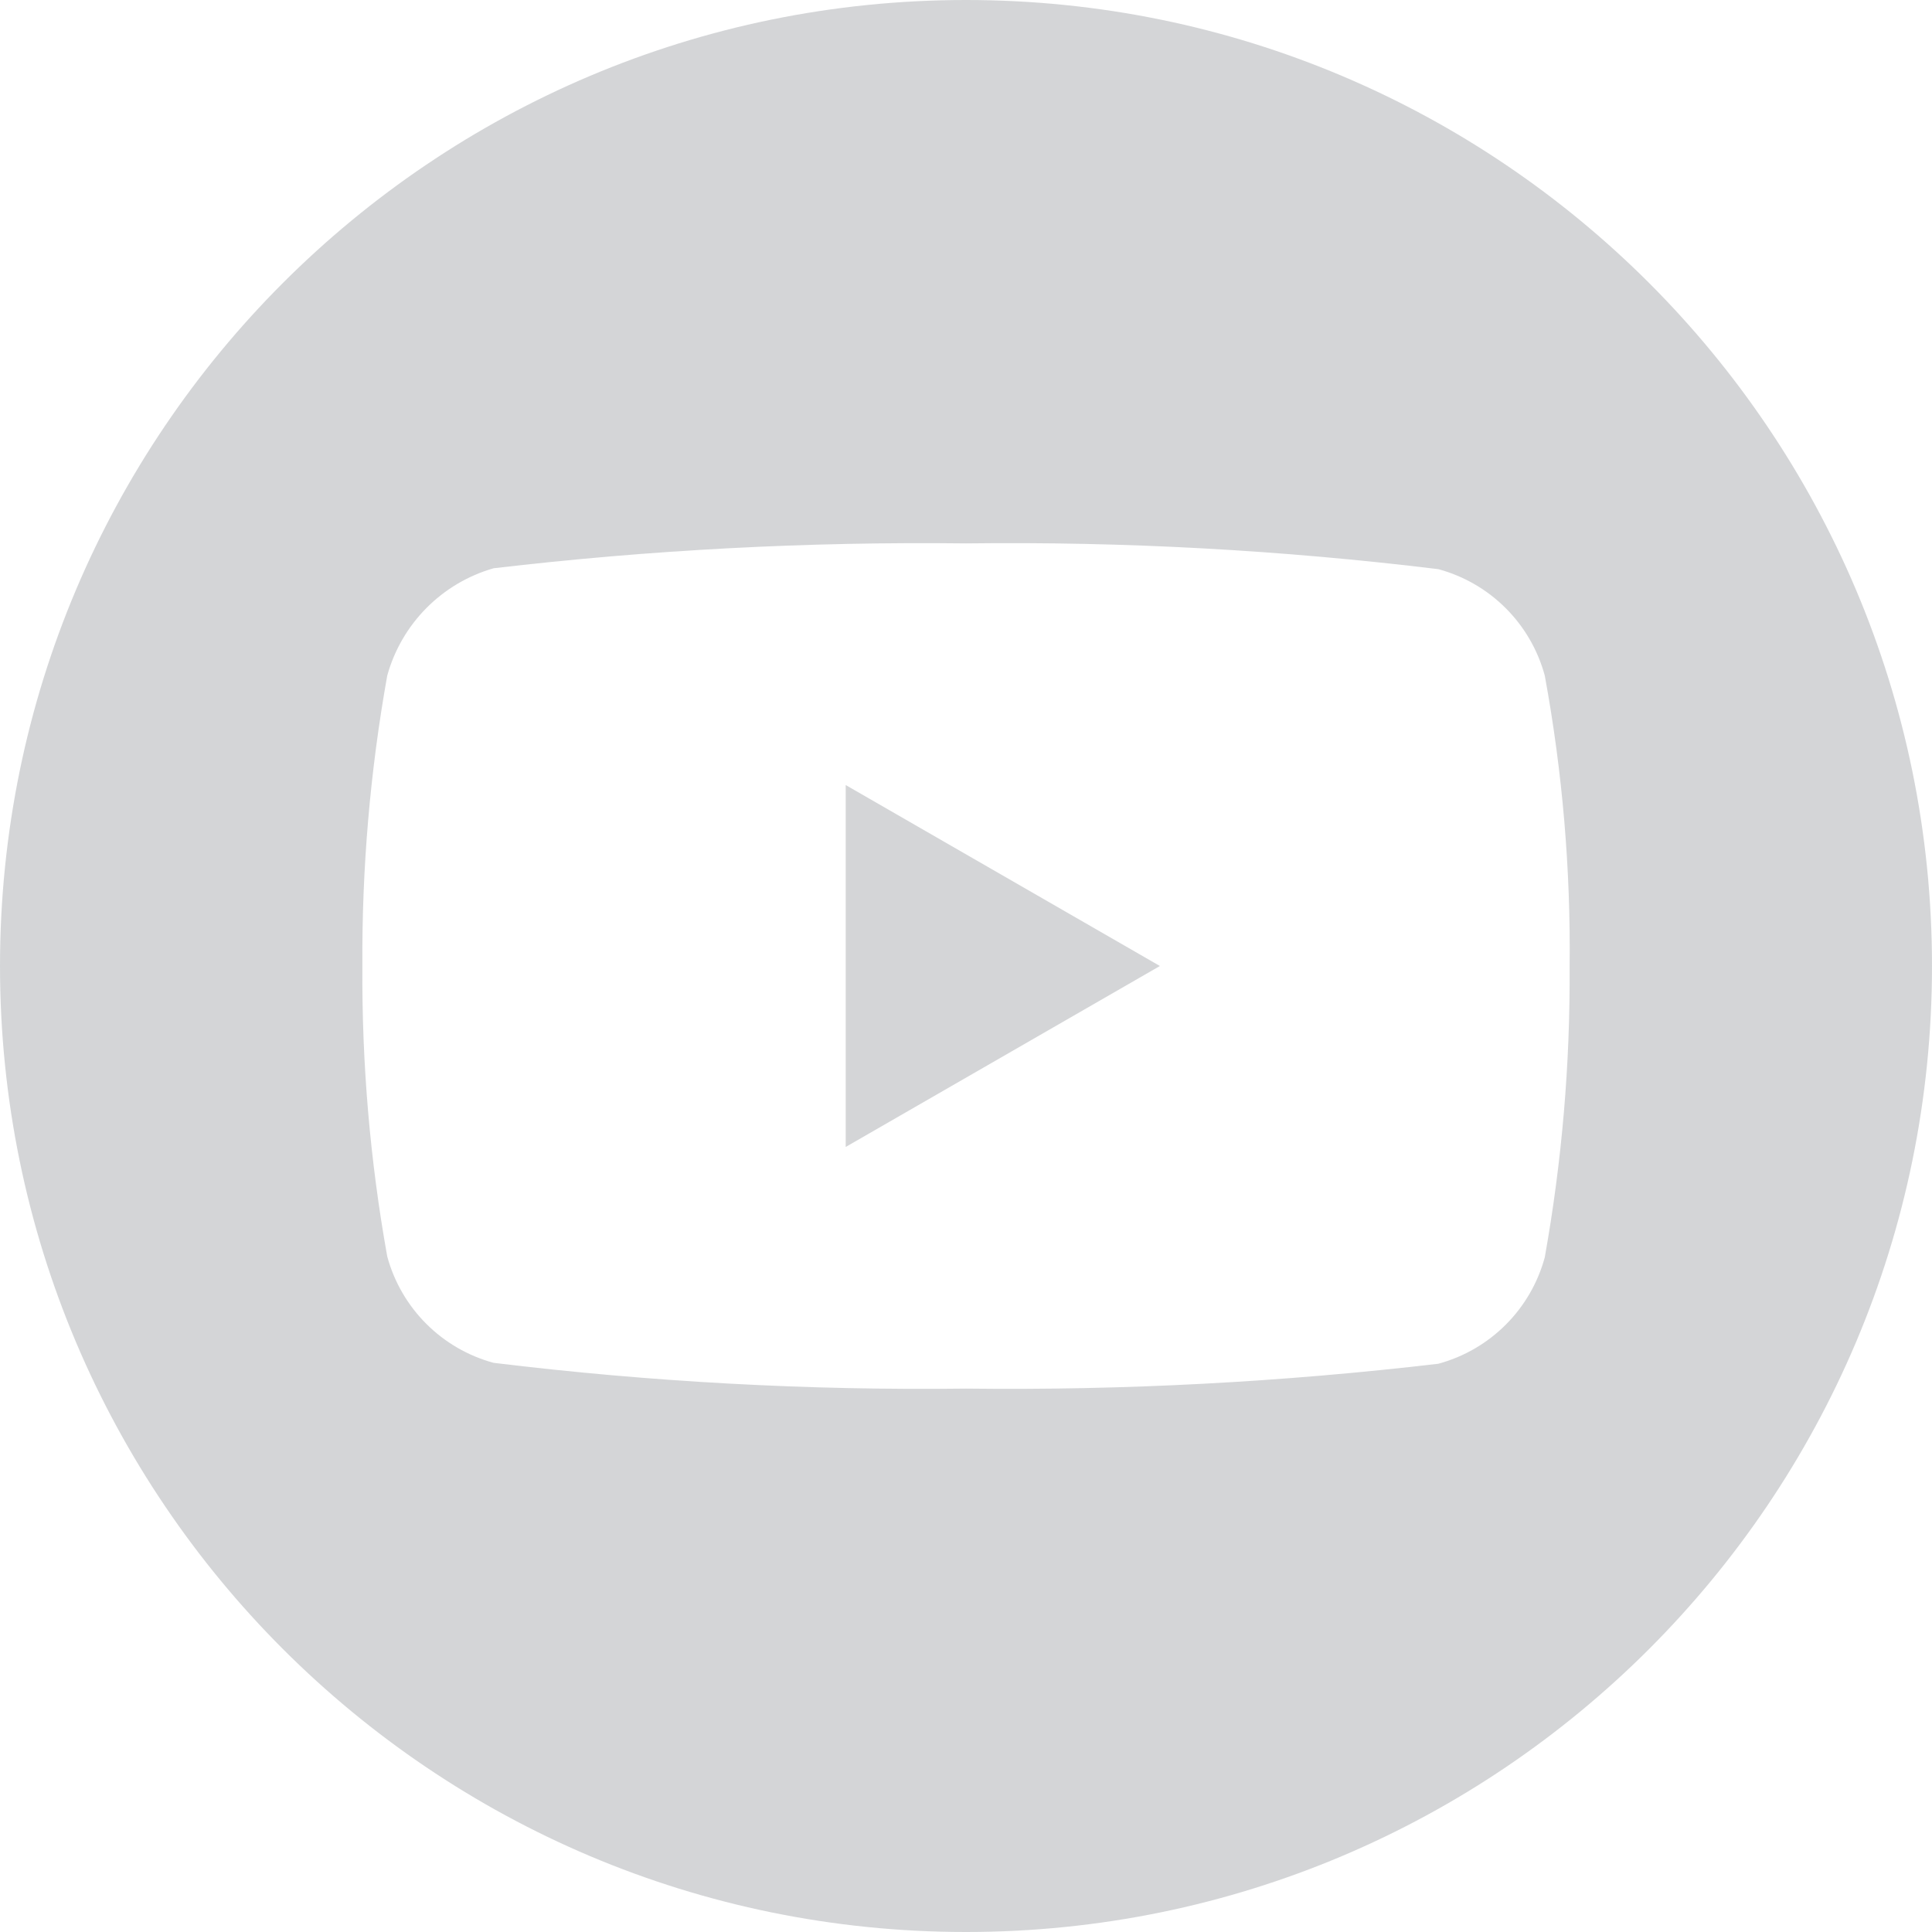
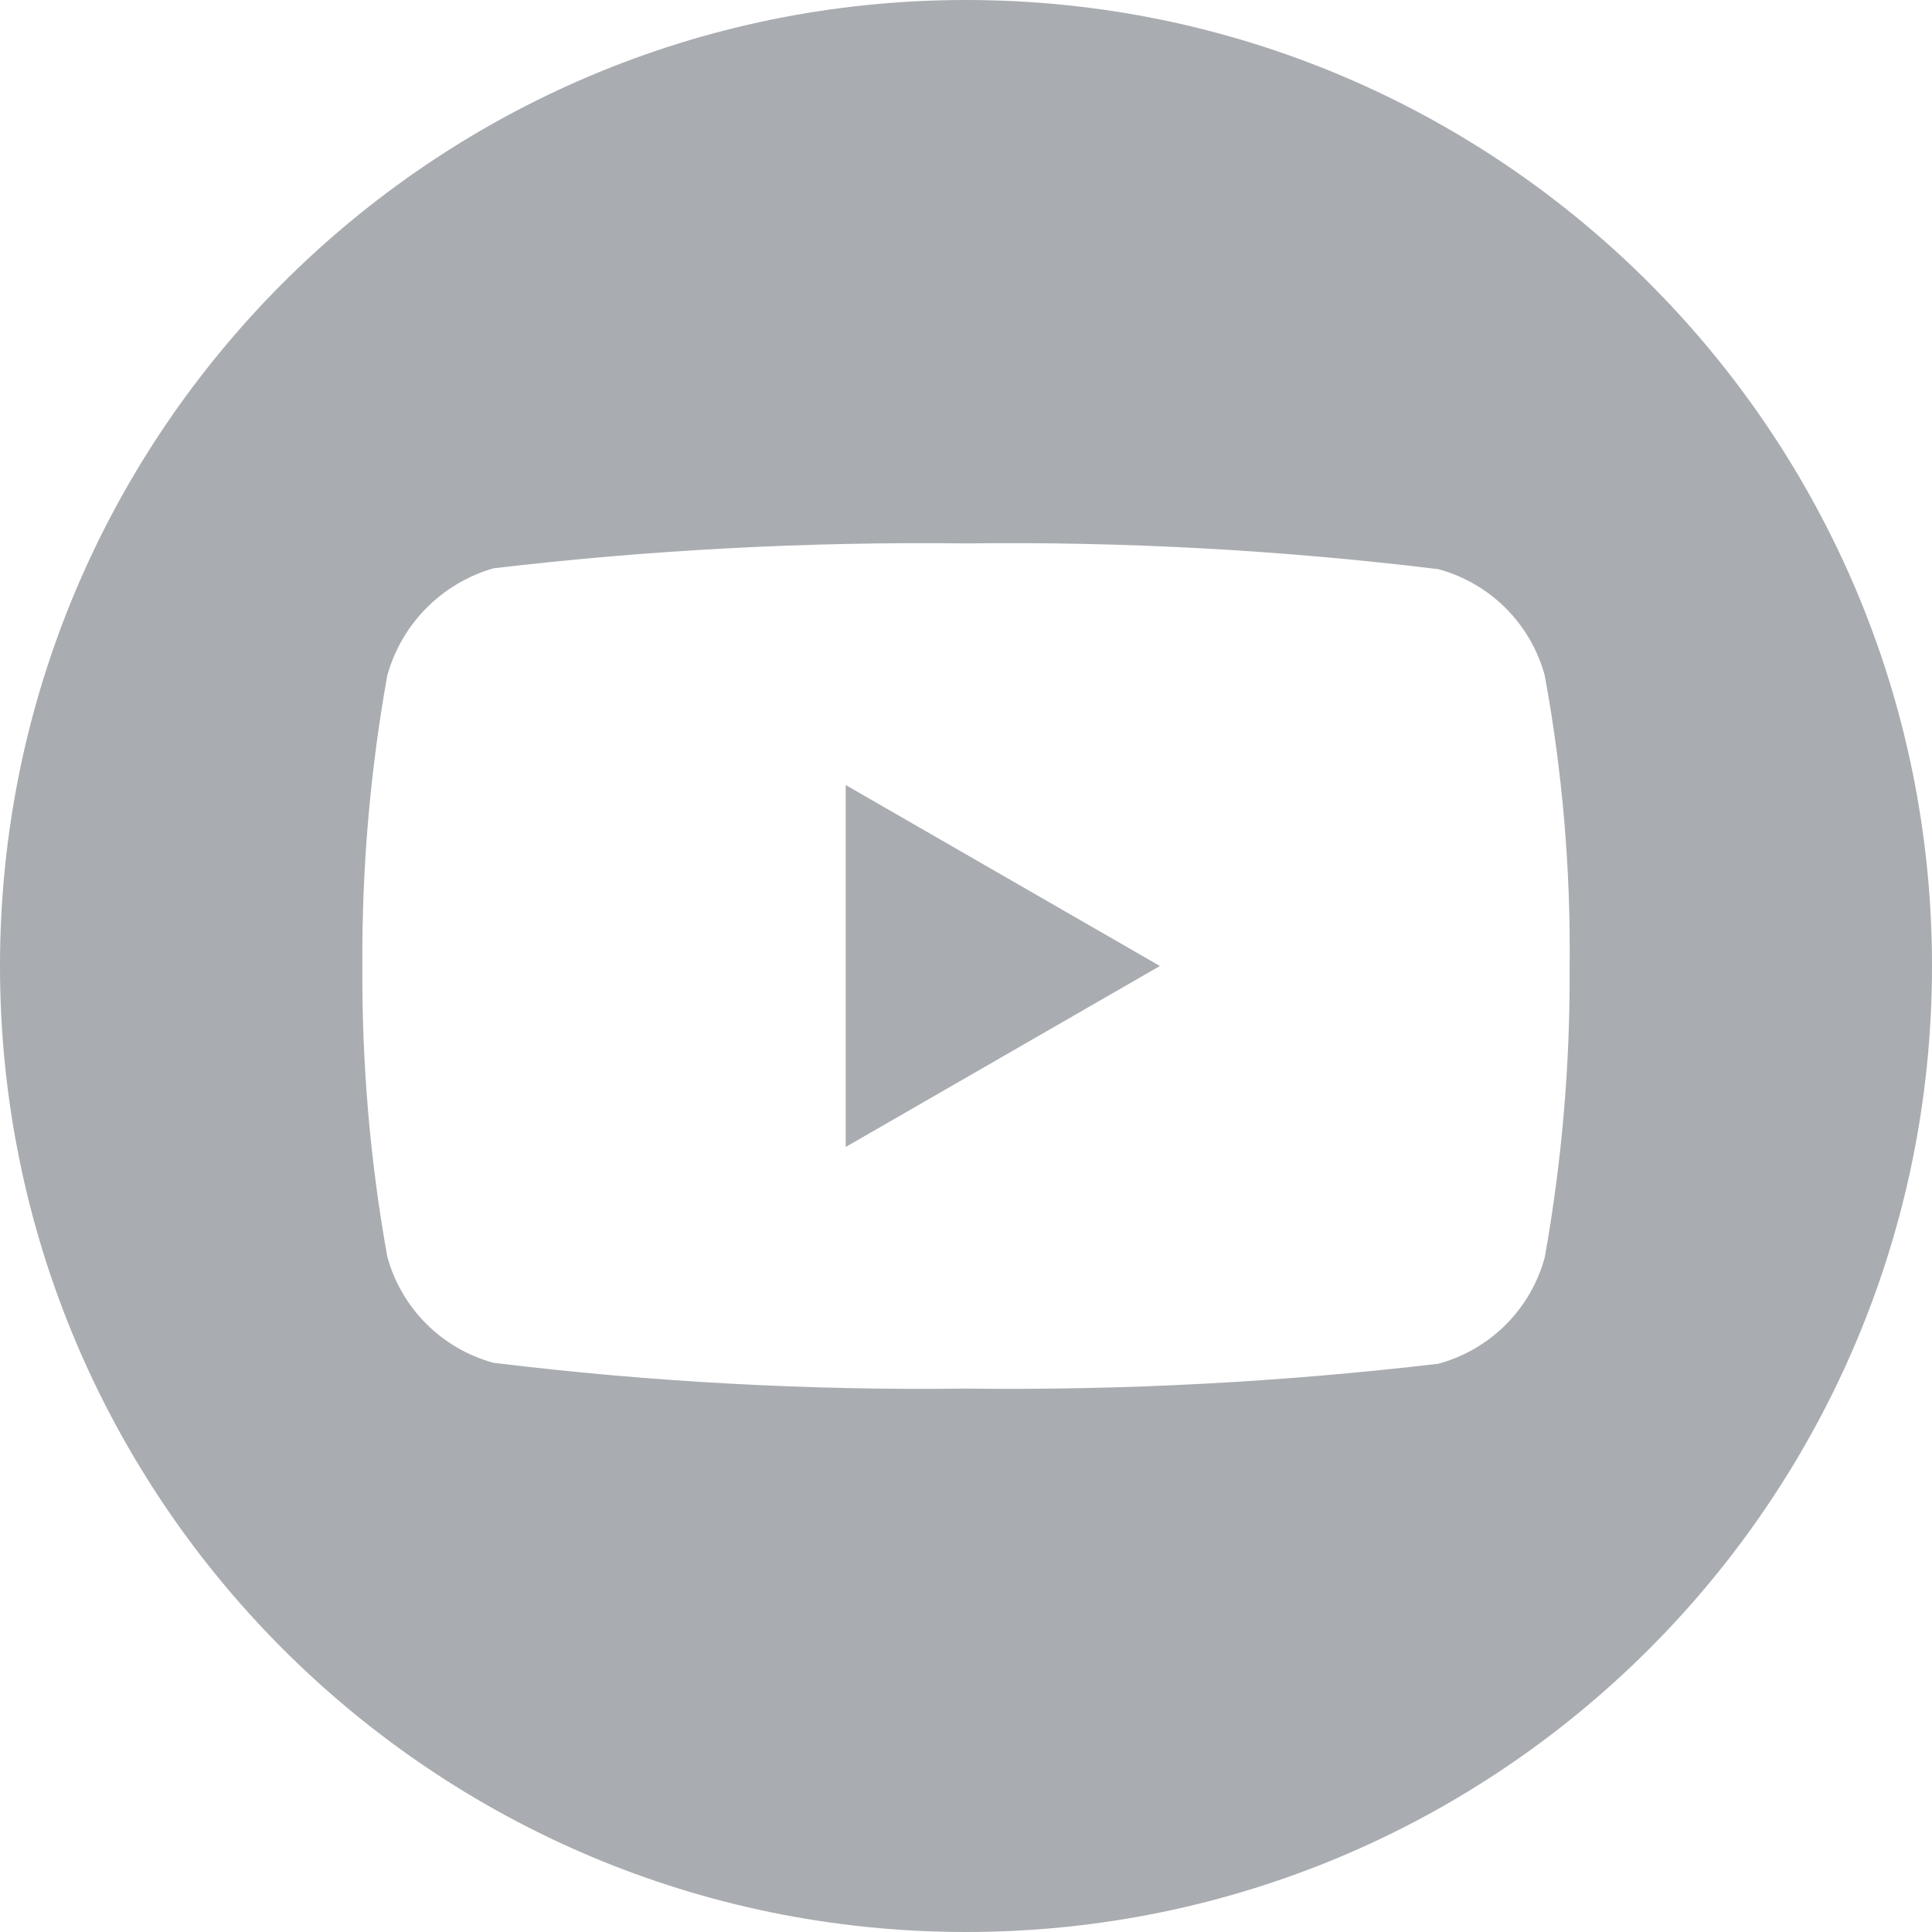
<svg xmlns="http://www.w3.org/2000/svg" width="30" height="30" viewBox="0 0 30 30">
-   <g id="youtube" transform="translate(0 -88.652)" opacity="0.5">
+   <g id="youtube" transform="translate(0 -88.652)">
    <path id="Path_540" data-name="Path 540" d="M224.113,213.659l4.879-2.81-4.879-2.81Z" transform="translate(-210.981 -107.197)" fill="#A9ACB0" />
    <path id="Path_541" data-name="Path 541" d="M15,0A15,15,0,1,0,30,15,15,15,0,0,0,15,0Zm9.373,15.015a24.757,24.757,0,0,1-.386,4.509,2.349,2.349,0,0,1-1.652,1.652A57.011,57.011,0,0,1,15,21.562a54.969,54.969,0,0,1-7.335-.4,2.349,2.349,0,0,1-1.652-1.652A24.648,24.648,0,0,1,5.627,15a24.74,24.74,0,0,1,.386-4.509A2.4,2.4,0,0,1,7.665,8.824,57.01,57.01,0,0,1,15,8.438a54.851,54.851,0,0,1,7.335.4,2.349,2.349,0,0,1,1.652,1.652A23.492,23.492,0,0,1,24.373,15.015Z" transform="translate(0 88.652)" fill="#A9ACB0" />
  </g>
</svg>
